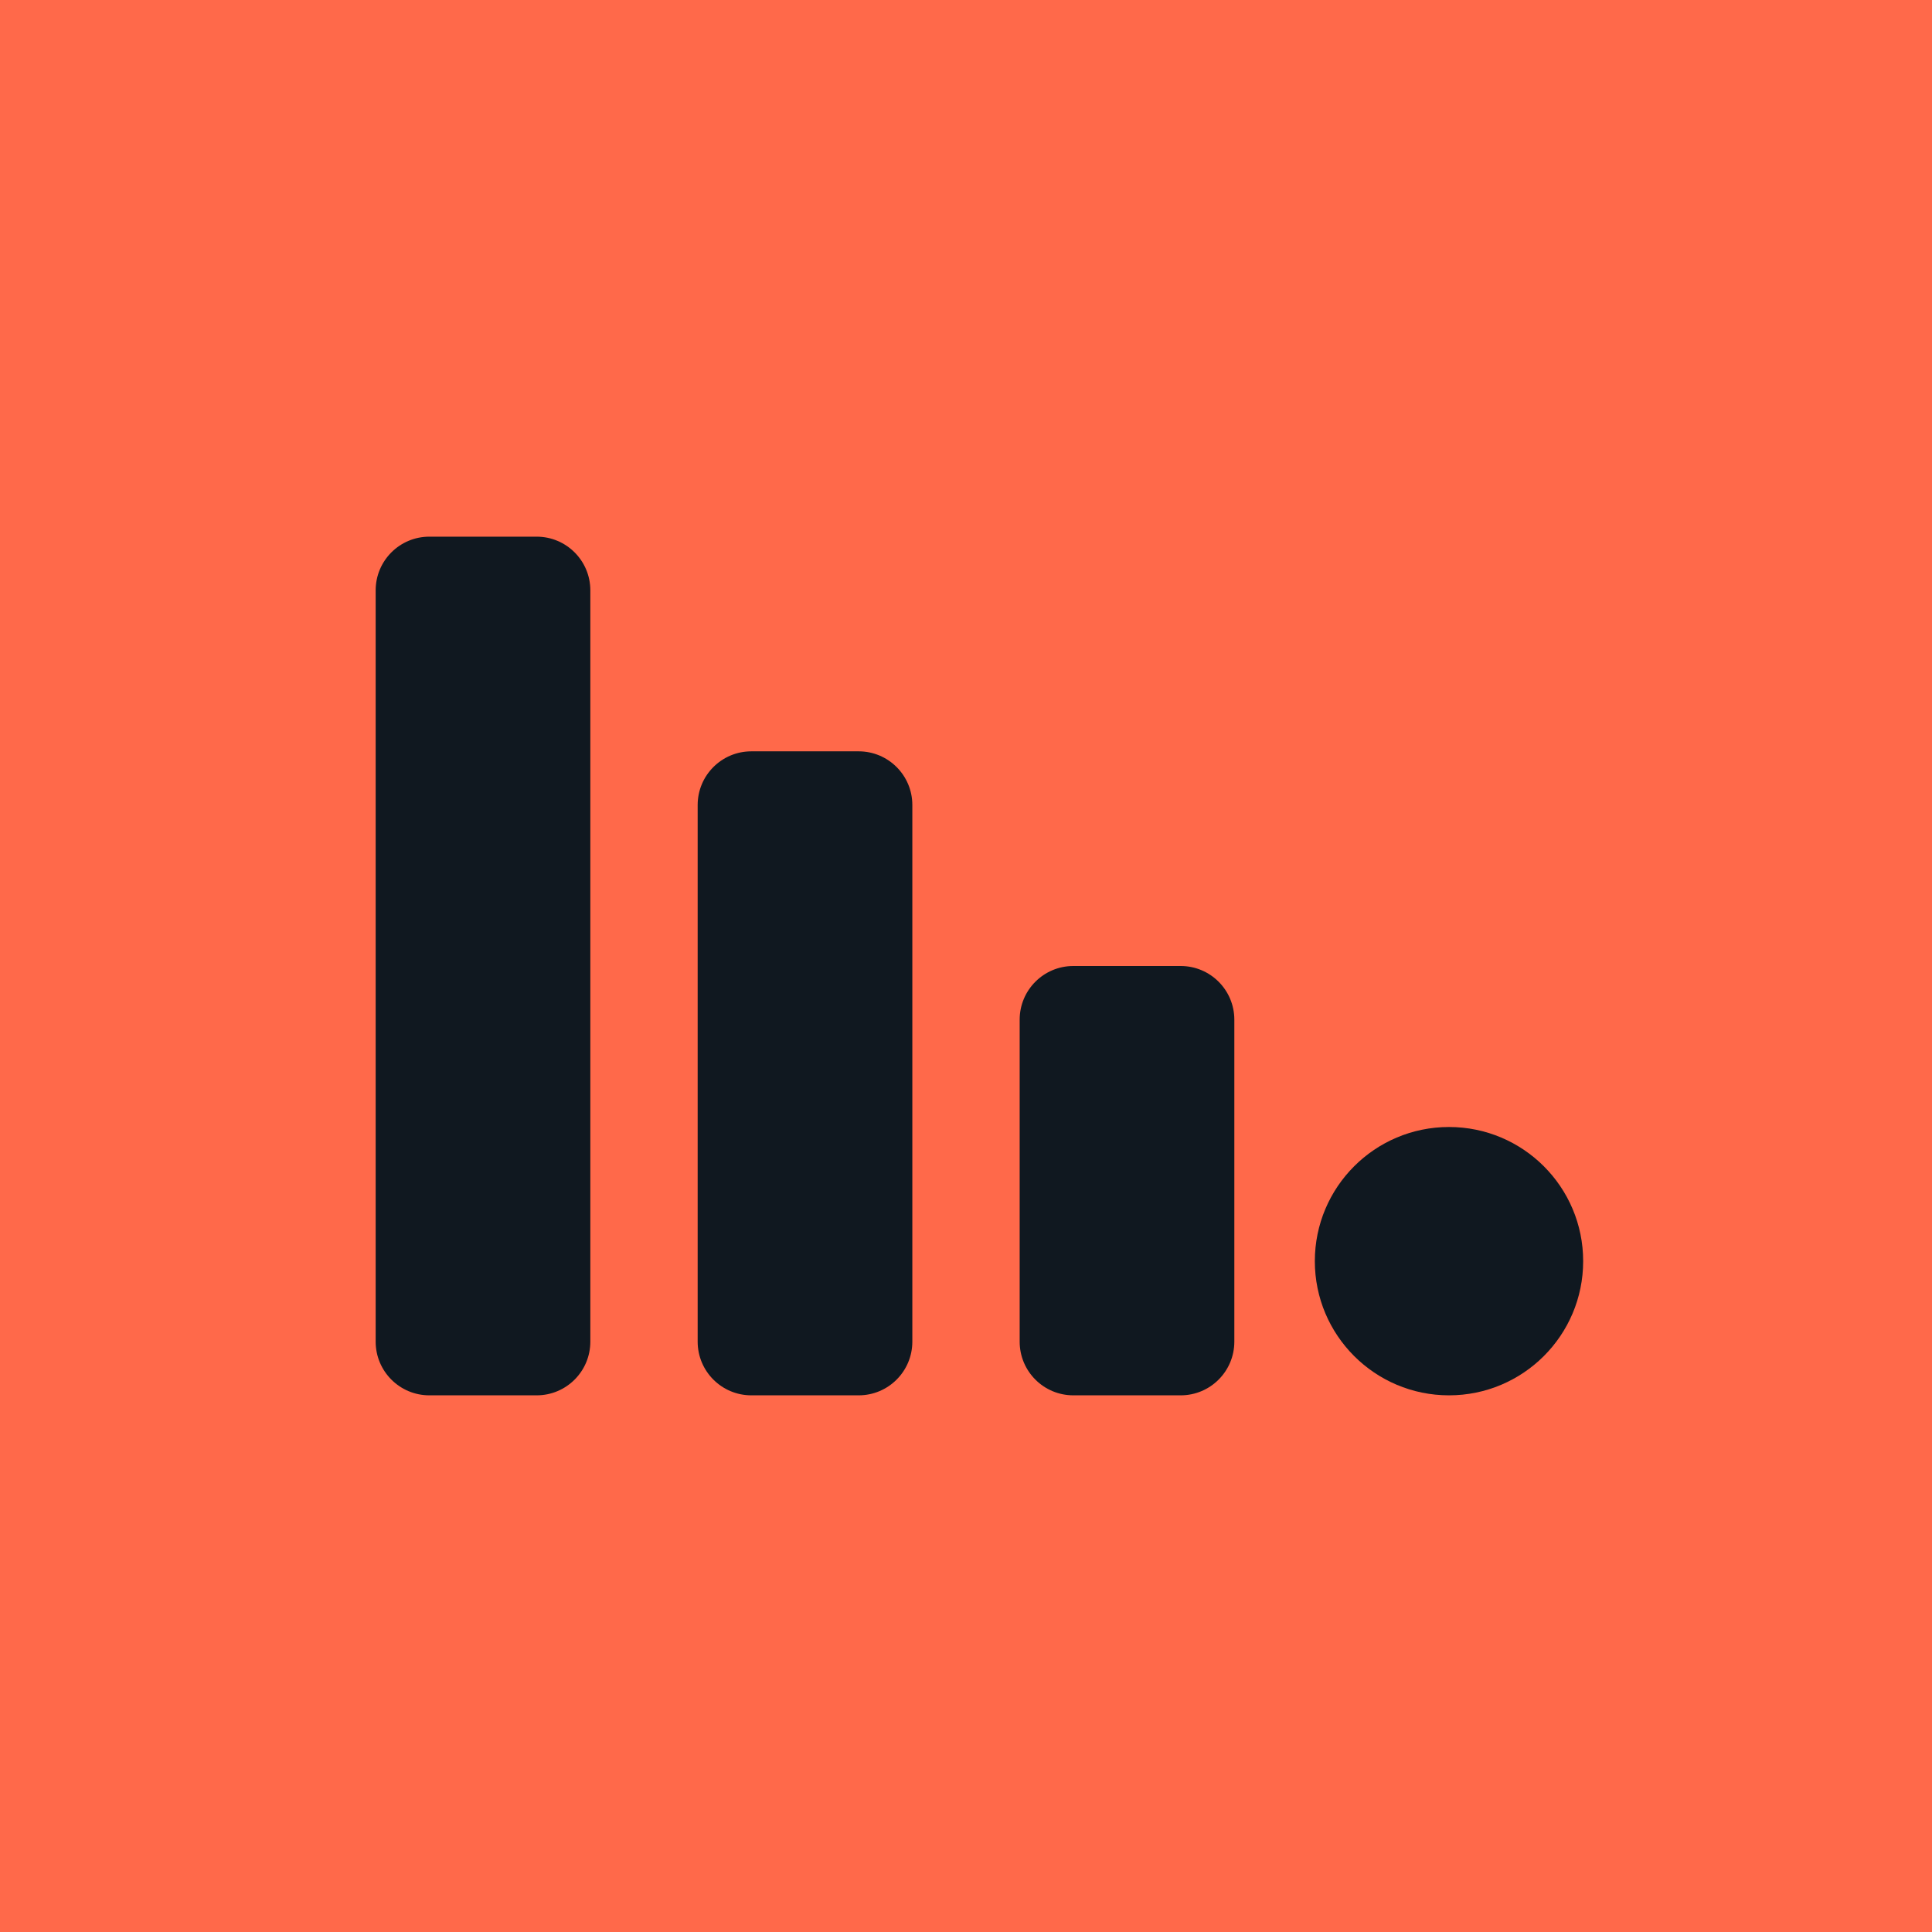
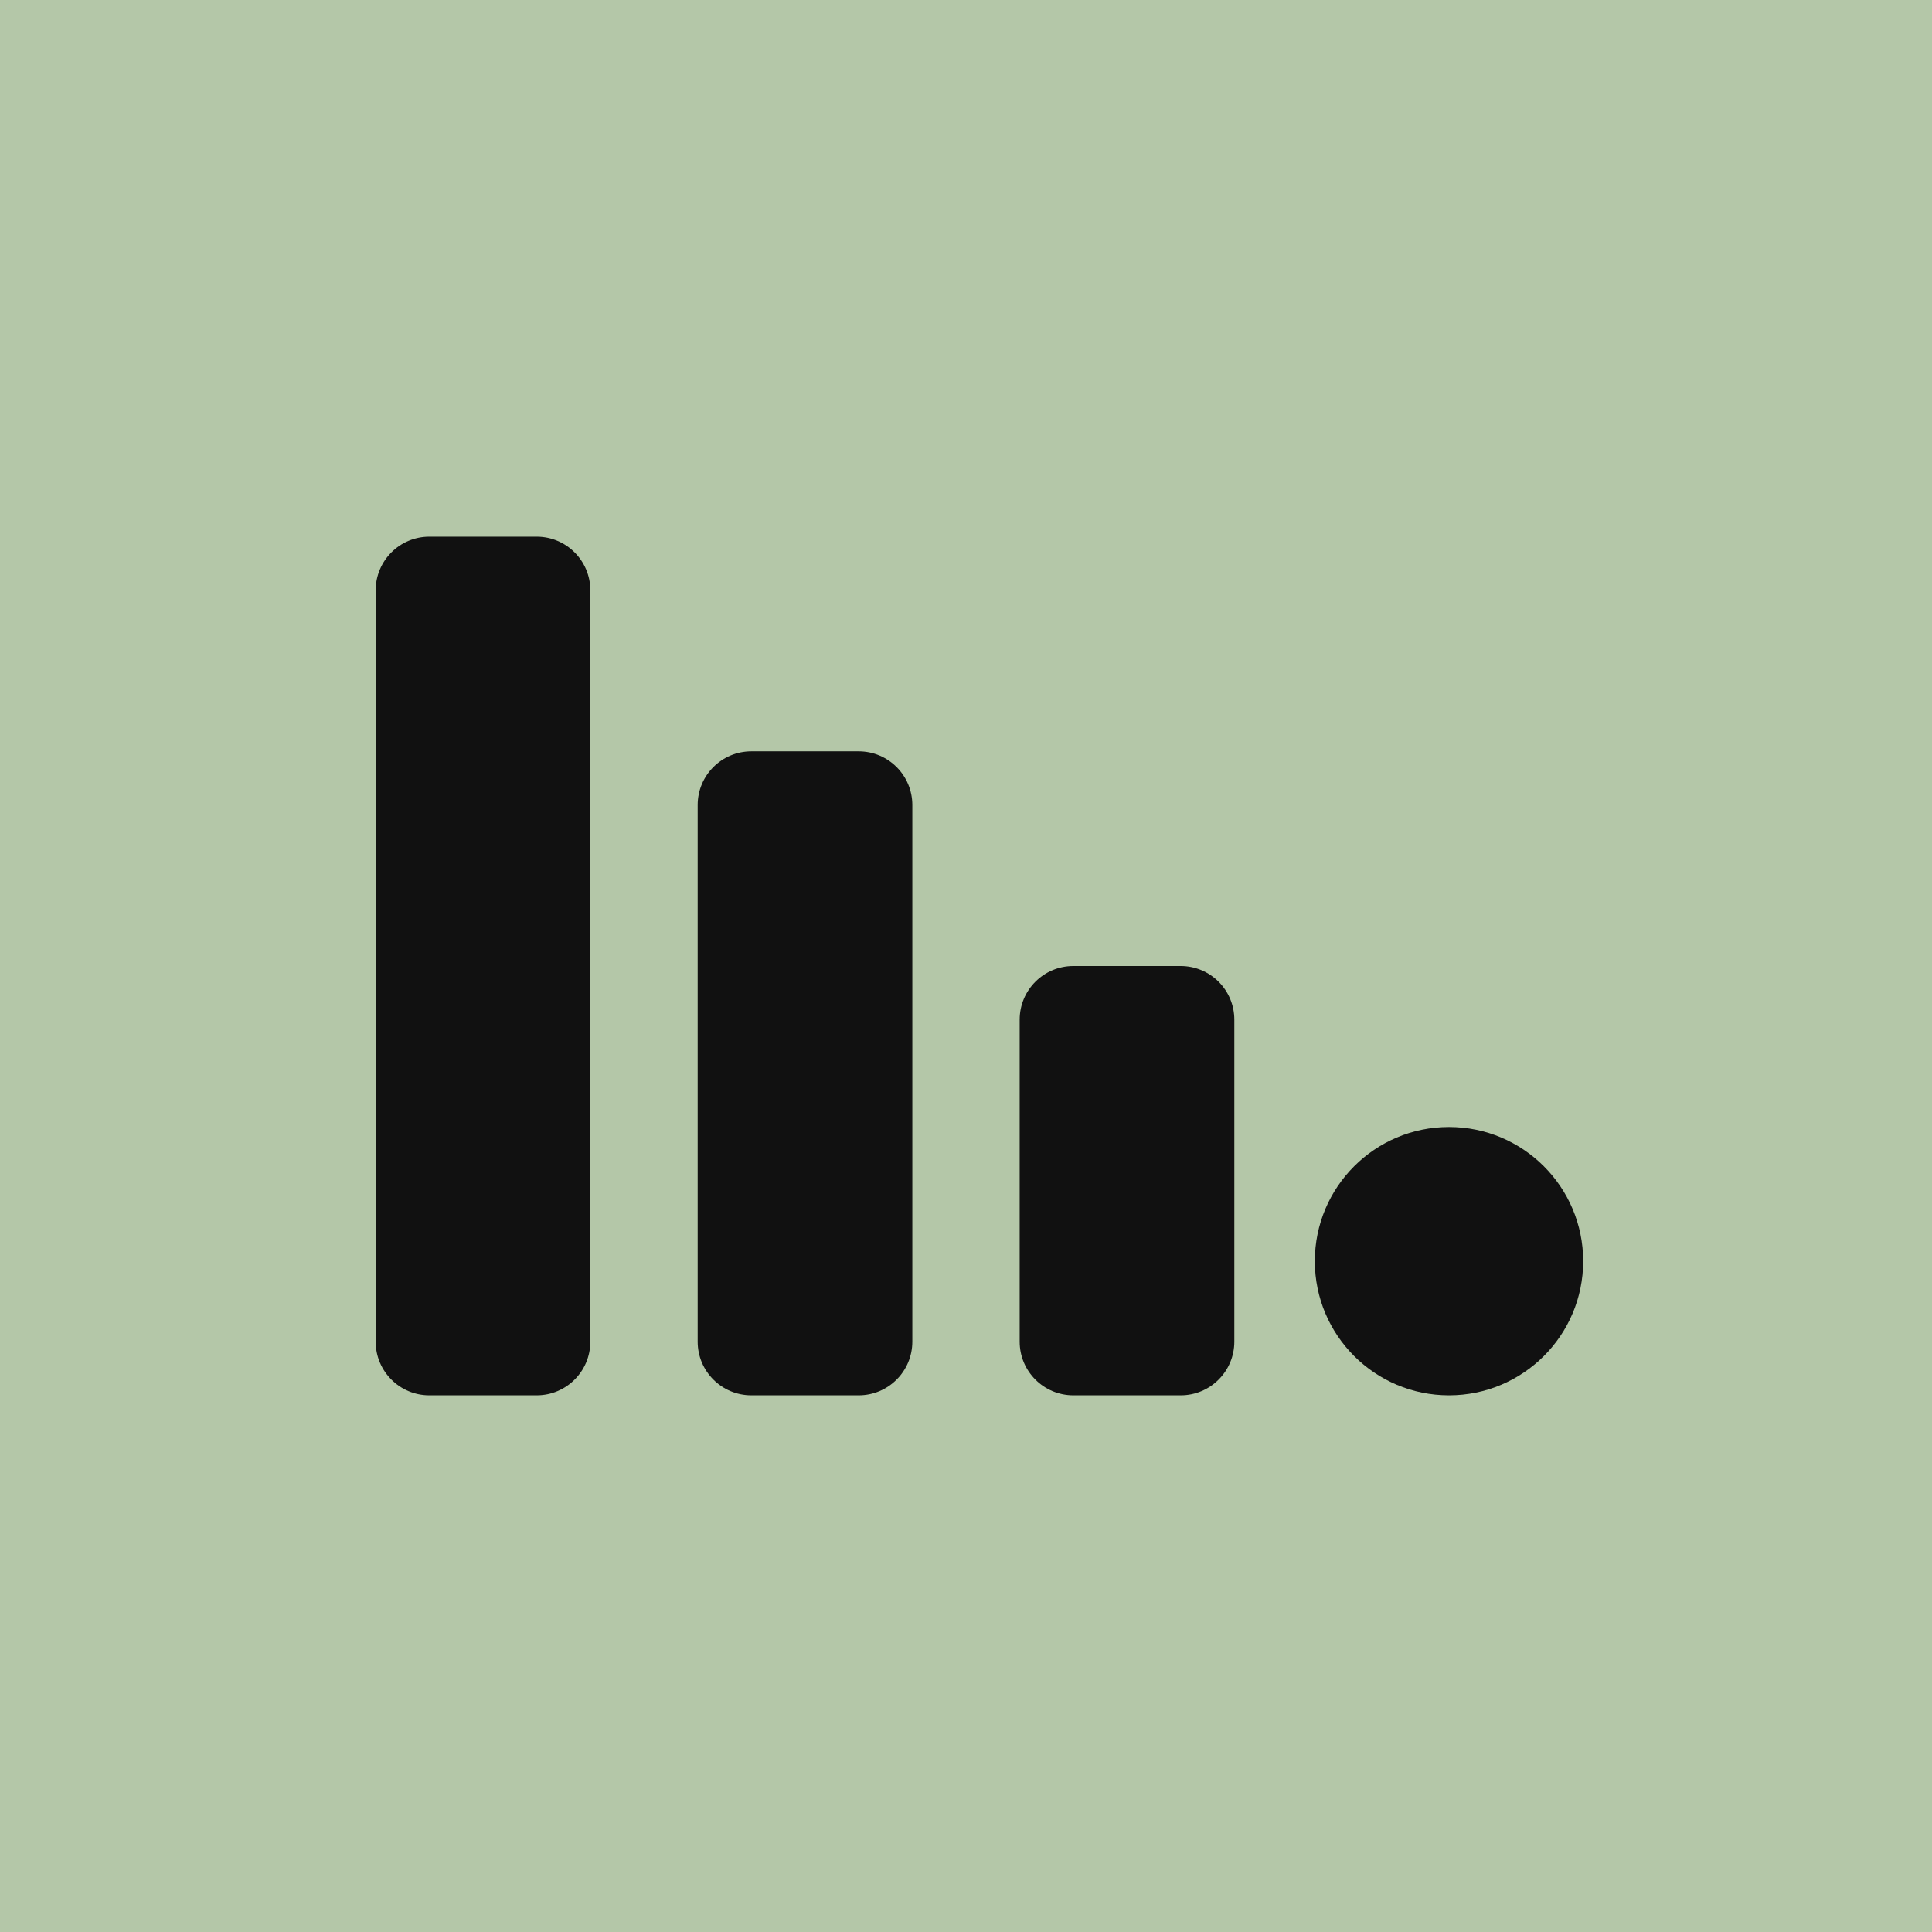
<svg xmlns="http://www.w3.org/2000/svg" viewBox="0 0 72 72" role="img" aria-label="Taperday">
-   <rect width="72" height="72" fill="#ff694a" />
-   <rect x="14" y="20" width="8" height="32" rx="2" fill="#101820" />
-   <rect x="26" y="28" width="8" height="24" rx="2" fill="#101820" />
-   <rect x="38" y="36" width="8" height="16" rx="2" fill="#101820" />
-   <circle cx="54" cy="47" r="5" fill="#101820" />
+   <rect width="72" height="72" fill="#b4c7a8" />
+   <rect x="14" y="20" width="8" height="32" rx="2" fill="#111111" />
+   <rect x="26" y="28" width="8" height="24" rx="2" fill="#111111" />
+   <rect x="38" y="36" width="8" height="16" rx="2" fill="#111111" />
+   <circle cx="54" cy="47" r="5" fill="#111111" />
</svg>
